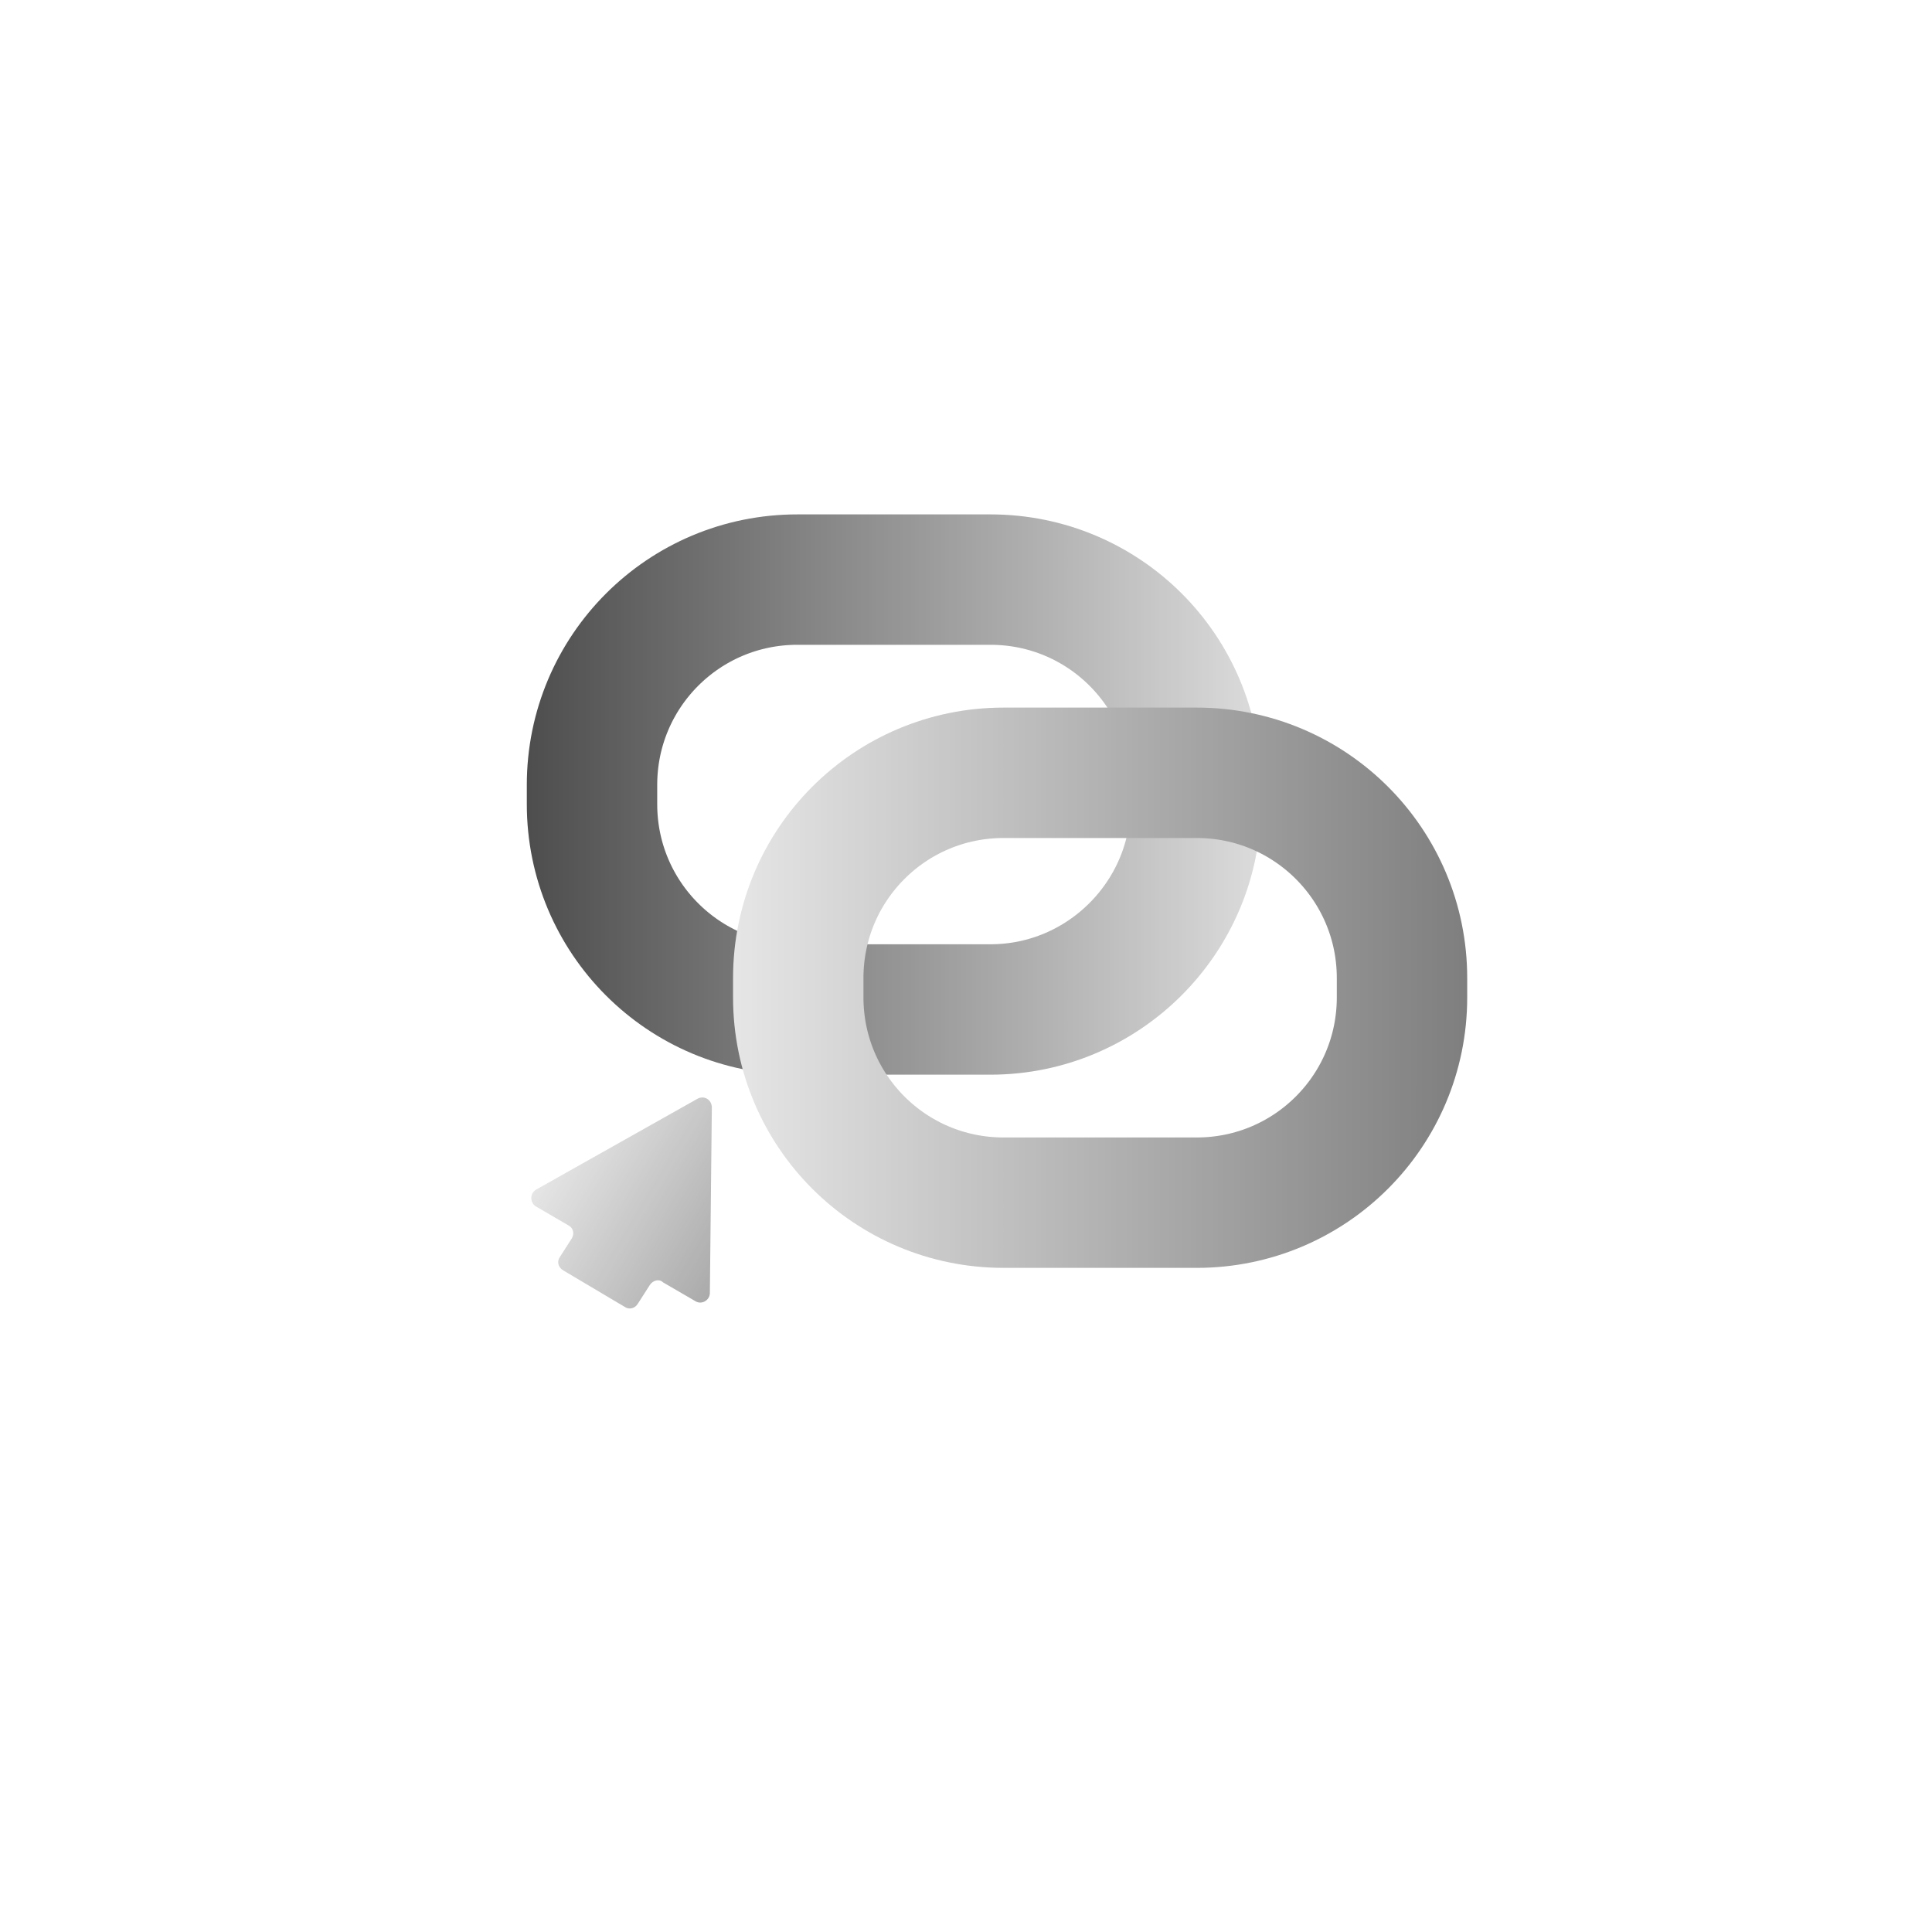
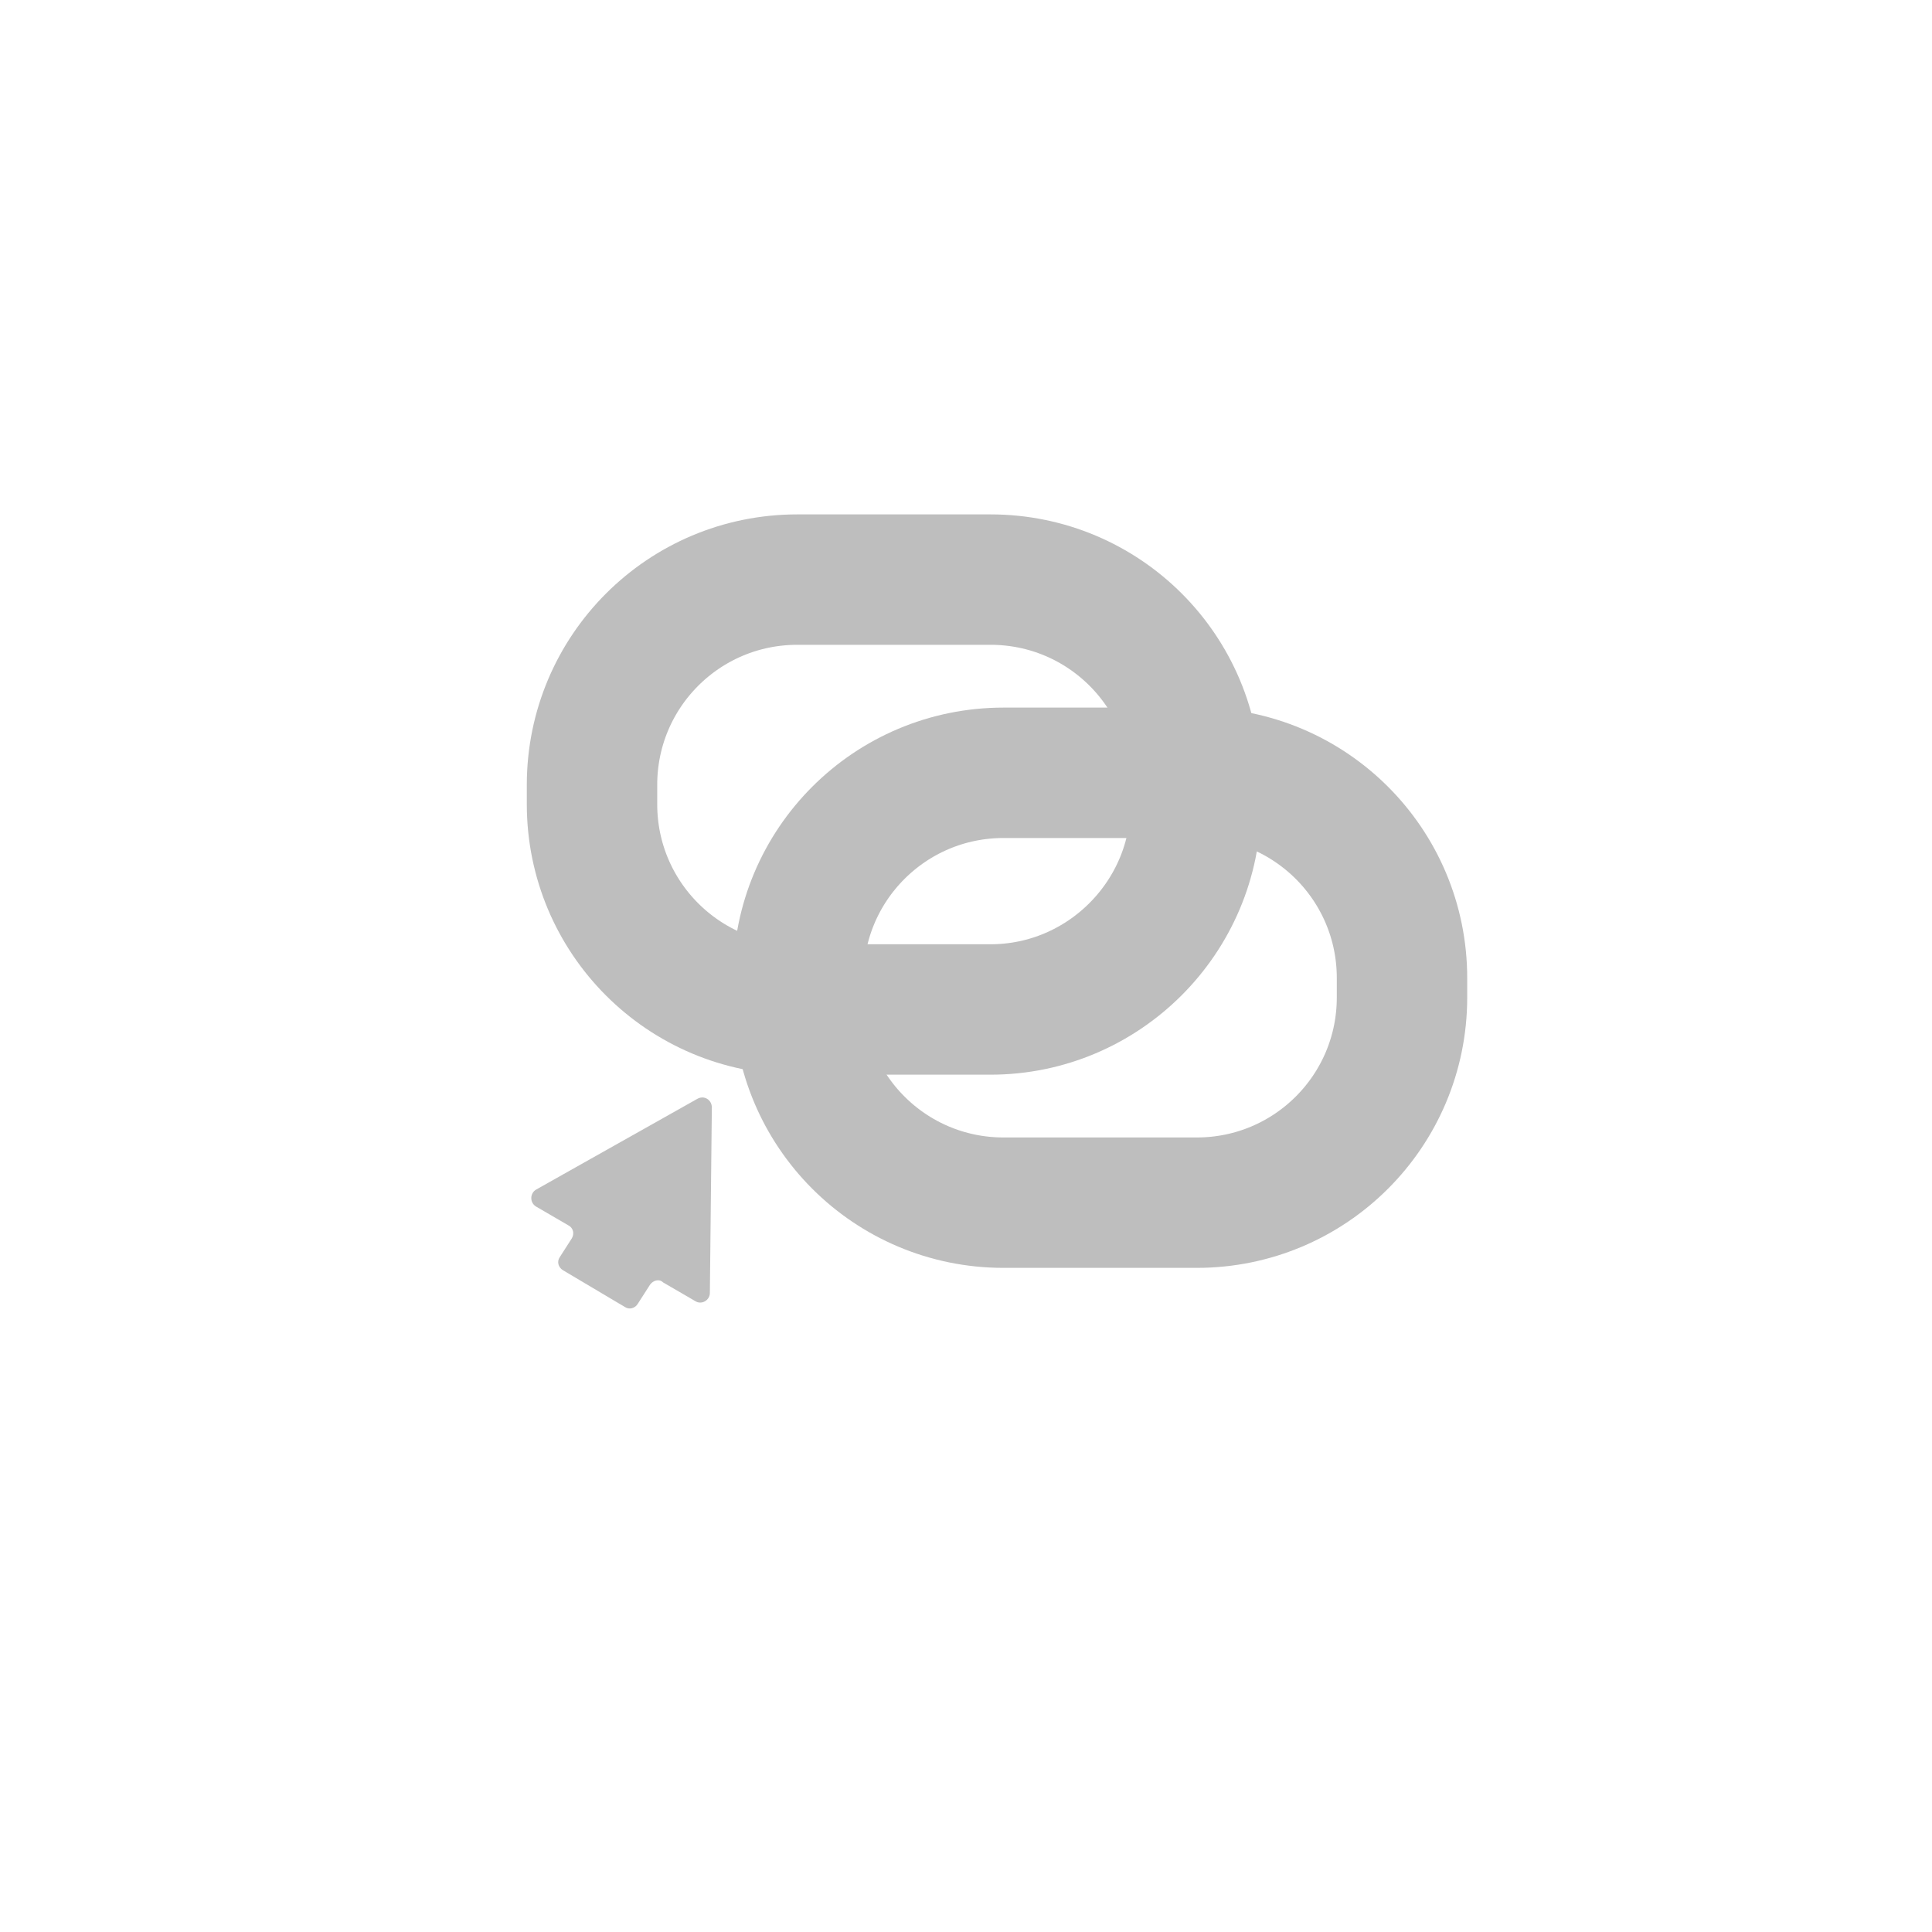
<svg xmlns="http://www.w3.org/2000/svg" width="40" height="40" viewBox="0 0 40 40" fill="none">
  <g style="mix-blend-mode:luminosity">
-     <path d="M20.507 20.9H16.507C14.157 20.9 12.257 19 12.257 16.65V16.25C12.257 13.9 14.157 12 16.507 12H20.507C22.857 12 24.757 13.9 24.757 16.25V16.65C24.757 18.99 22.847 20.9 20.507 20.9Z" stroke="url(#paint0_linear_1086_1447)" stroke-width="2.7" stroke-miterlimit="10" />
-     <path d="M24.777 24.9H20.777C18.427 24.9 16.527 23 16.527 20.65V20.25C16.527 17.9 18.427 16 20.777 16H24.777C27.127 16 29.027 17.9 29.027 20.25V20.65C29.027 23 27.127 24.9 24.777 24.9Z" stroke="url(#paint1_linear_1086_1447)" stroke-width="2.7" stroke-miterlimit="10" />
-     <path d="M13.457 26.6L13.207 26.99C13.148 27.09 13.027 27.12 12.938 27.06L11.658 26.3C11.557 26.24 11.527 26.12 11.588 26.03L11.838 25.64C11.898 25.54 11.867 25.42 11.768 25.37L11.098 24.98C10.967 24.9 10.967 24.71 11.098 24.63L14.438 22.75C14.578 22.67 14.738 22.77 14.738 22.93L14.697 26.77C14.697 26.92 14.527 27.02 14.398 26.94L13.727 26.55C13.648 26.47 13.518 26.51 13.457 26.6Z" fill="url(#paint2_linear_1086_1447)" />
+     <path d="M20.507 20.9H16.507C14.157 20.9 12.257 19 12.257 16.65V16.25C12.257 13.9 14.157 12 16.507 12H20.507C22.857 12 24.757 13.9 24.757 16.25V16.65C24.757 18.99 22.847 20.9 20.507 20.9Z" stroke="#BEBEBE" stroke-width="2.7" stroke-miterlimit="10" />
+     <path d="M24.777 24.9H20.777C18.427 24.9 16.527 23 16.527 20.65V20.25C16.527 17.9 18.427 16 20.777 16H24.777C27.127 16 29.027 17.9 29.027 20.25V20.65C29.027 23 27.127 24.9 24.777 24.9Z" stroke="#BEBEBE" stroke-width="2.7" stroke-miterlimit="10" />
+     <path d="M13.457 26.6L13.207 26.99C13.148 27.09 13.027 27.12 12.938 27.06L11.658 26.3C11.557 26.24 11.527 26.12 11.588 26.03L11.838 25.64C11.898 25.54 11.867 25.42 11.768 25.37L11.098 24.98C10.967 24.9 10.967 24.71 11.098 24.63L14.438 22.75C14.578 22.67 14.738 22.77 14.738 22.93L14.697 26.77C14.697 26.92 14.527 27.02 14.398 26.94L13.727 26.55C13.648 26.47 13.518 26.51 13.457 26.6Z" fill="#BEBEBE" />
  </g>
  <defs>
    <linearGradient id="paint0_linear_1086_1447" x1="10.898" y1="16.445" x2="26.105" y2="16.445" gradientUnits="userSpaceOnUse">
      <stop stop-color="#870FFF" />
      <stop offset="1" stop-color="#E7CFFF" />
    </linearGradient>
    <linearGradient id="paint1_linear_1086_1447" x1="15.169" y1="20.455" x2="30.377" y2="20.455" gradientUnits="userSpaceOnUse">
      <stop stop-color="#FFDDCD" />
      <stop offset="1" stop-color="#FF5403" />
    </linearGradient>
    <linearGradient id="paint2_linear_1086_1447" x1="11.664" y1="23.639" x2="15.309" y2="25.809" gradientUnits="userSpaceOnUse">
      <stop stop-color="#FCFF1C" />
      <stop offset="1" stop-color="#FF9D0A" />
    </linearGradient>
  </defs>
</svg>
